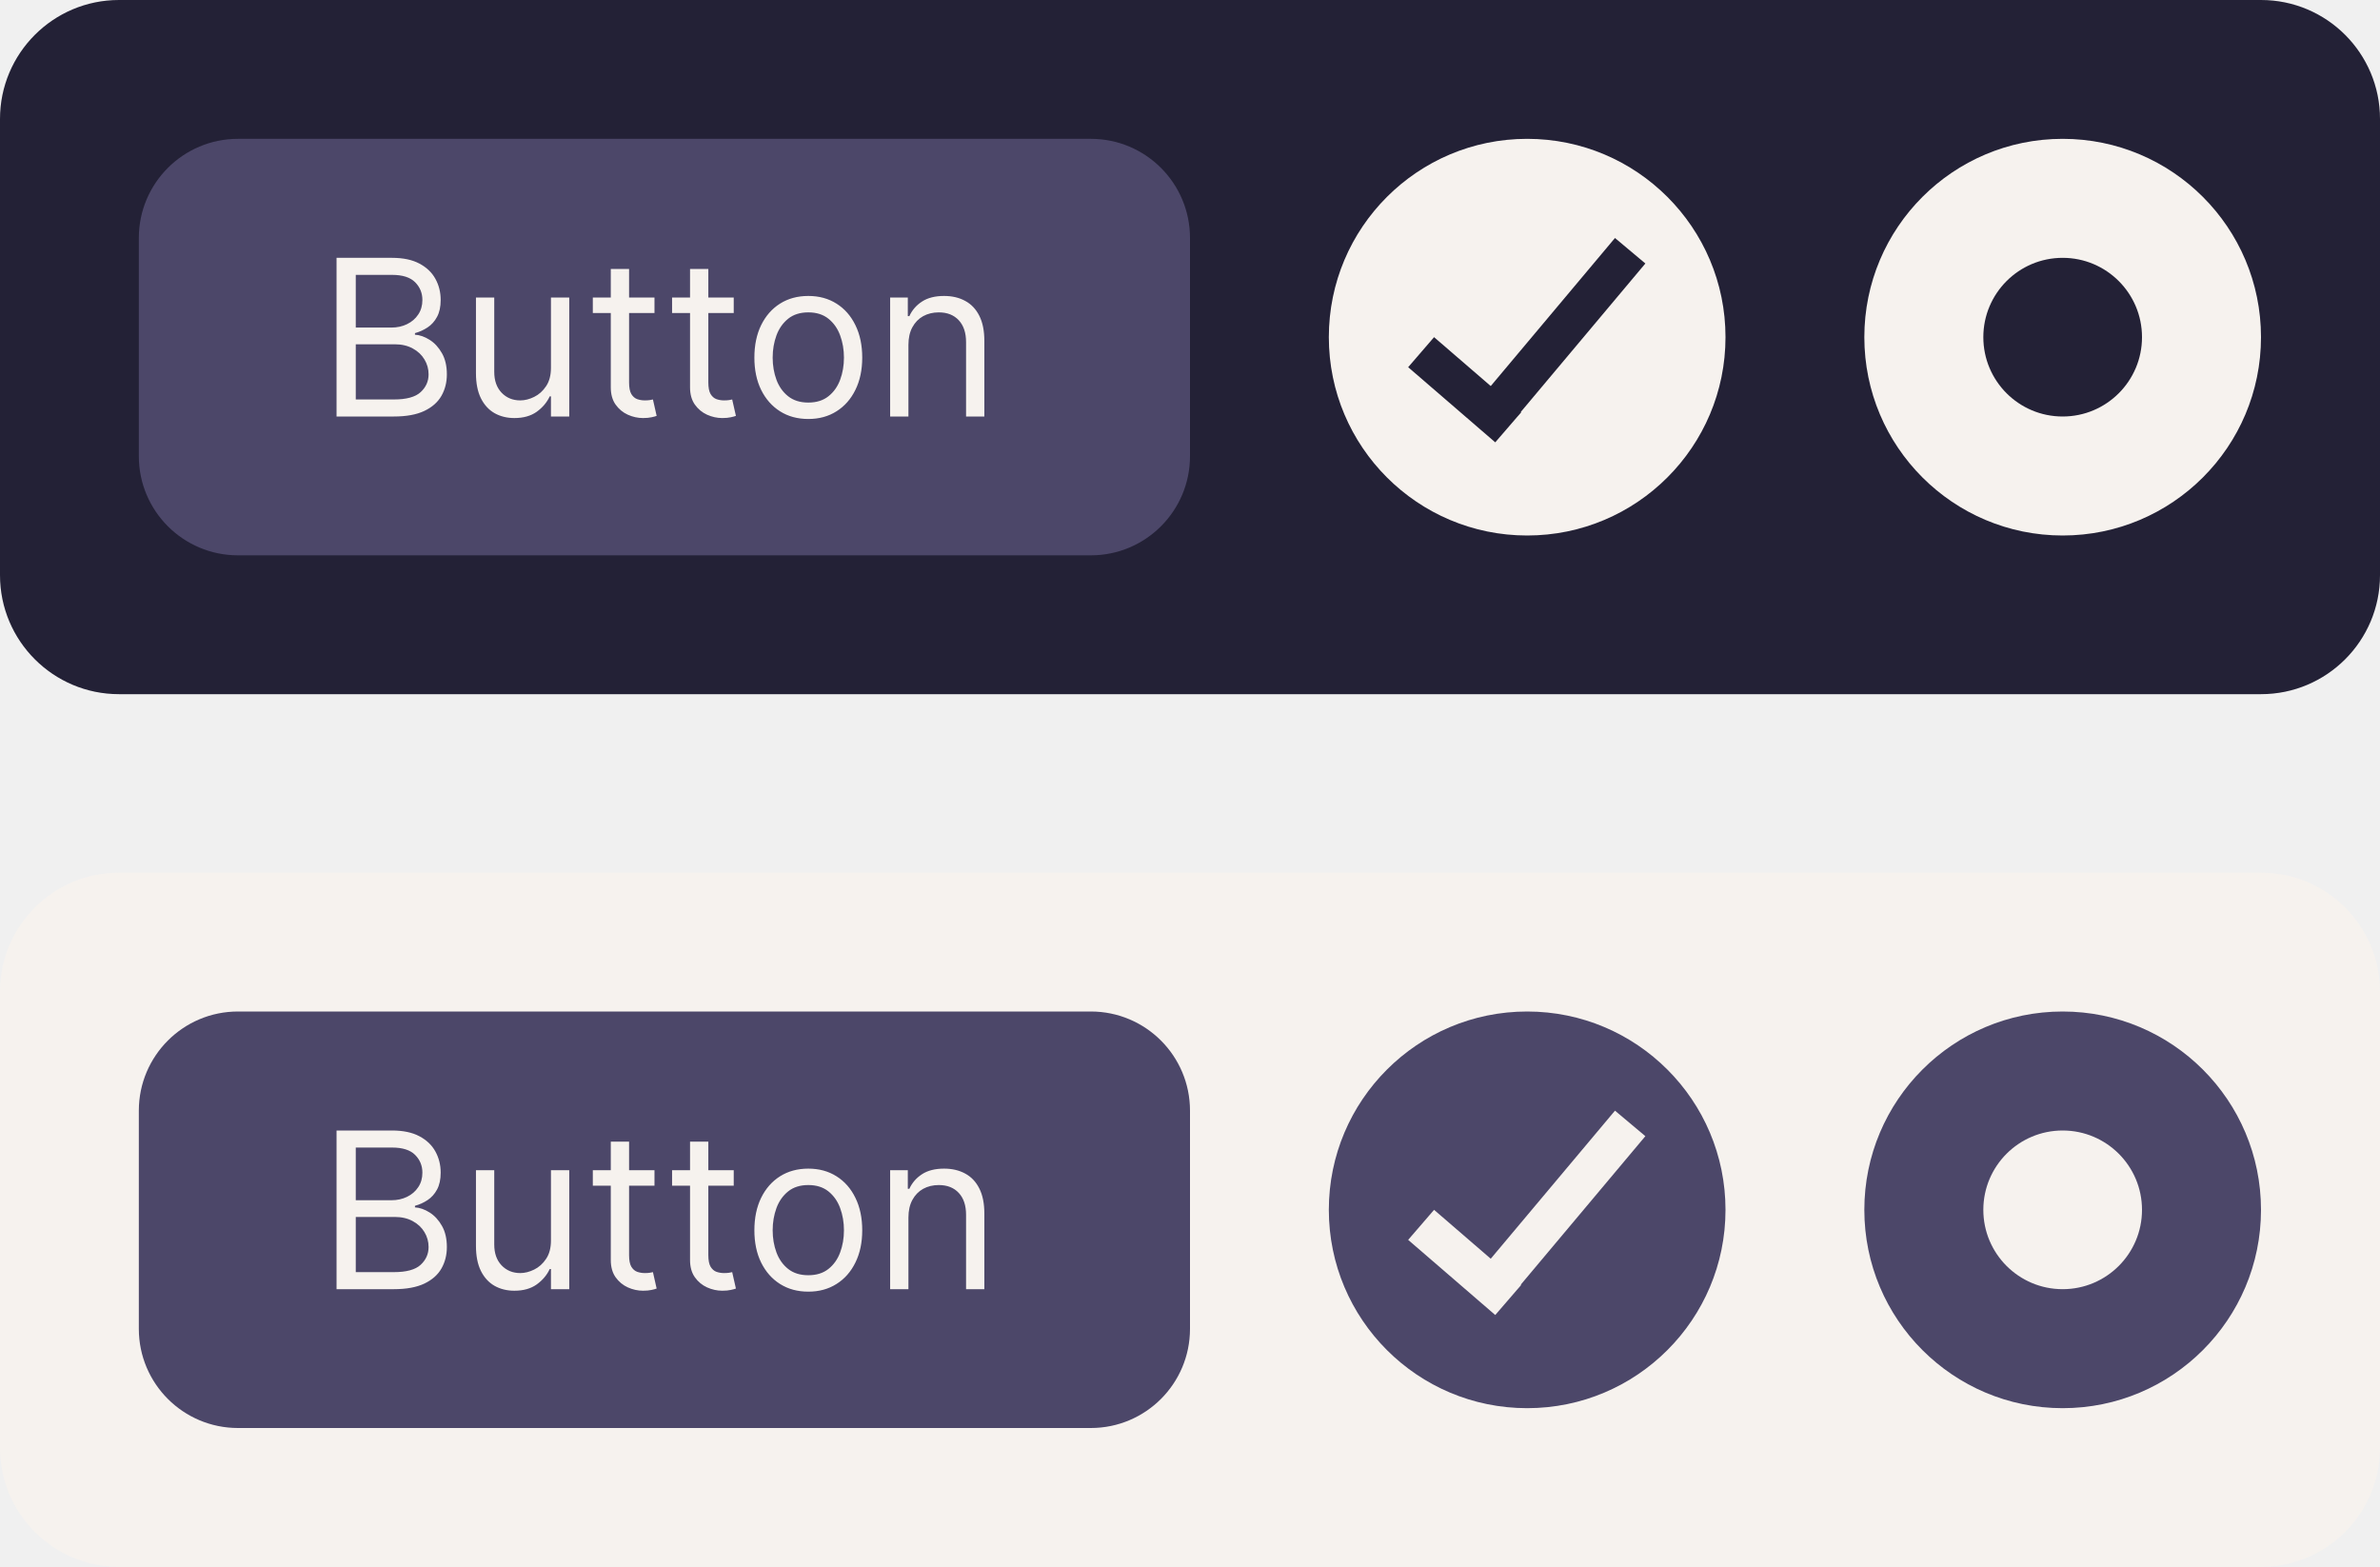
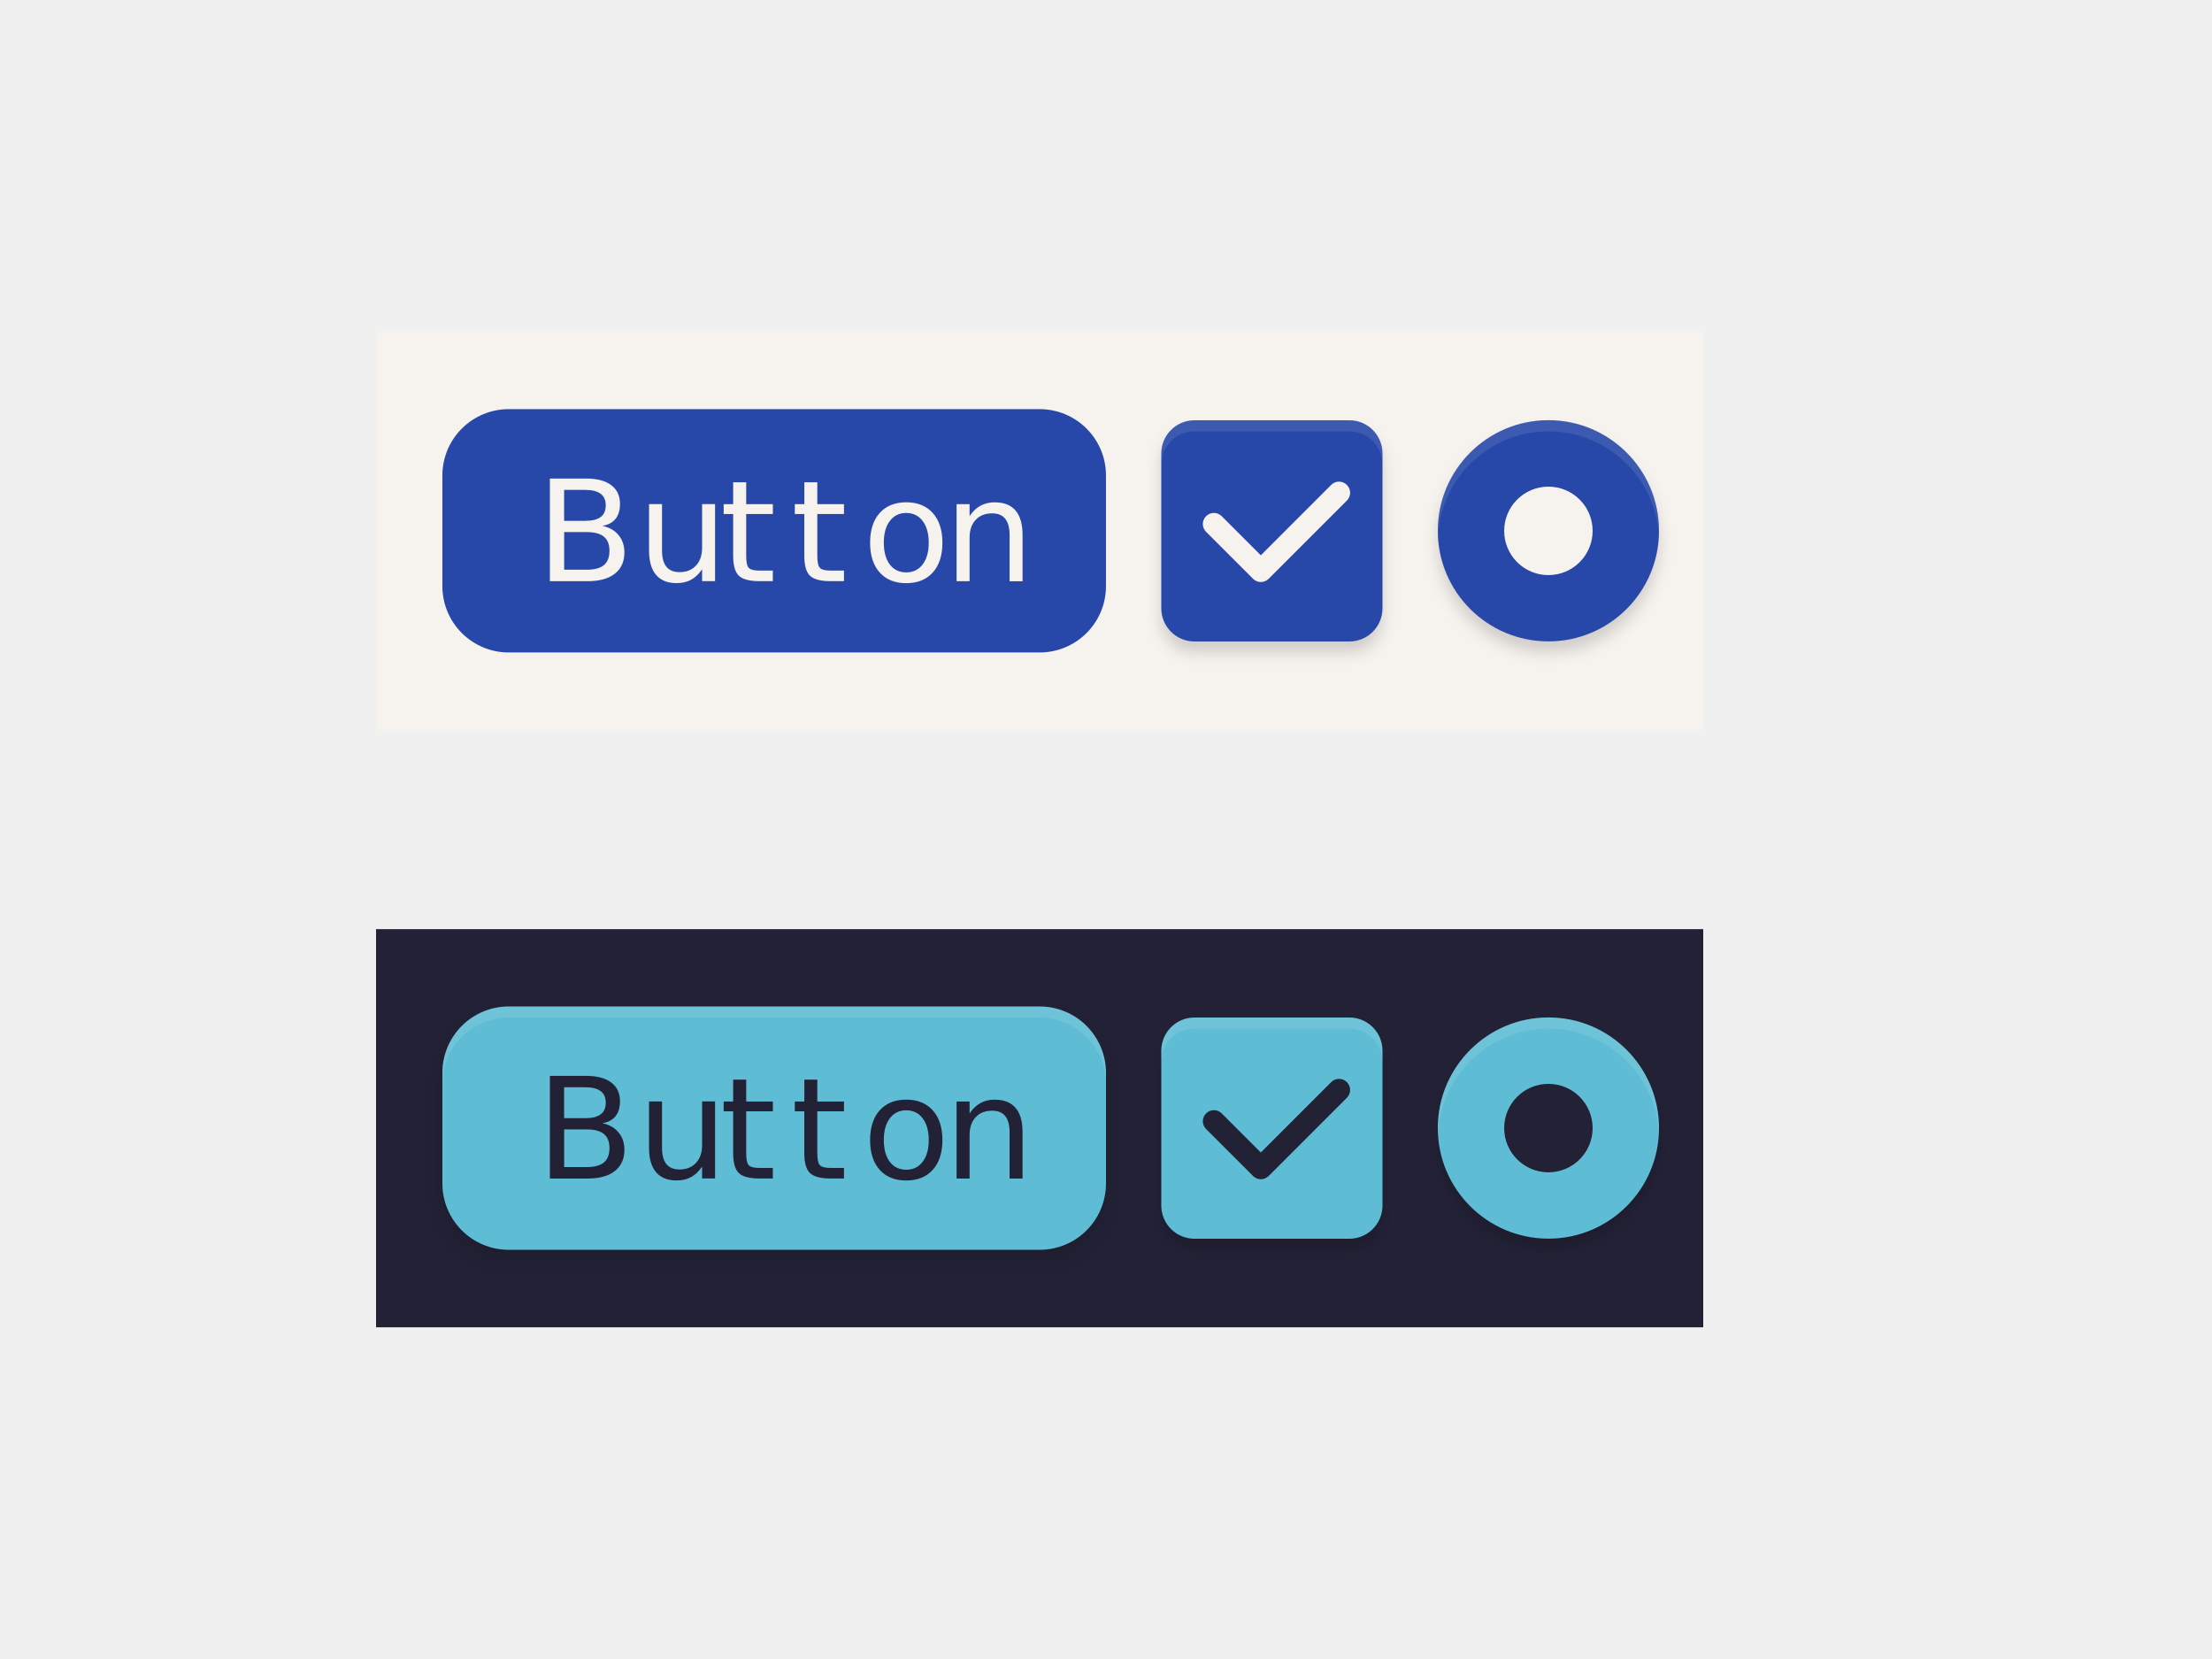
- <svg xmlns="http://www.w3.org/2000/svg" width="120" height="79" viewBox="0 0 120 79" fill="none">
-   <rect y="44" width="120" height="35" rx="6" fill="#F6F2EE" />
-   <rect x="7" y="51" width="53" height="21" rx="5" fill="#4C4769" />
-   <path d="M16.969 65V57H19.766C20.323 57 20.783 57.096 21.145 57.289C21.506 57.479 21.776 57.736 21.953 58.059C22.13 58.379 22.219 58.734 22.219 59.125C22.219 59.469 22.158 59.753 22.035 59.977C21.915 60.2 21.756 60.378 21.559 60.508C21.363 60.638 21.151 60.734 20.922 60.797V60.875C21.167 60.891 21.413 60.977 21.66 61.133C21.908 61.289 22.115 61.513 22.281 61.805C22.448 62.096 22.531 62.453 22.531 62.875C22.531 63.276 22.44 63.637 22.258 63.957C22.076 64.277 21.788 64.531 21.395 64.719C21.001 64.906 20.49 65 19.859 65H16.969ZM17.938 64.141H19.859C20.492 64.141 20.941 64.018 21.207 63.773C21.475 63.526 21.609 63.227 21.609 62.875C21.609 62.604 21.54 62.354 21.402 62.125C21.264 61.893 21.068 61.708 20.812 61.57C20.557 61.43 20.255 61.359 19.906 61.359H17.938V64.141ZM17.938 60.516H19.734C20.026 60.516 20.289 60.458 20.523 60.344C20.76 60.229 20.948 60.068 21.086 59.859C21.227 59.651 21.297 59.406 21.297 59.125C21.297 58.773 21.174 58.475 20.93 58.23C20.685 57.983 20.297 57.859 19.766 57.859H17.938V60.516ZM27.779 62.547V59H28.701V65H27.779V63.984H27.717C27.576 64.289 27.357 64.548 27.061 64.762C26.764 64.973 26.389 65.078 25.936 65.078C25.561 65.078 25.227 64.996 24.936 64.832C24.644 64.665 24.415 64.415 24.248 64.082C24.081 63.746 23.998 63.323 23.998 62.812V59H24.92V62.75C24.92 63.188 25.042 63.536 25.287 63.797C25.535 64.057 25.85 64.188 26.232 64.188C26.462 64.188 26.695 64.129 26.932 64.012C27.171 63.895 27.372 63.715 27.533 63.473C27.697 63.23 27.779 62.922 27.779 62.547ZM32.999 59V59.781H29.89V59H32.999ZM30.796 57.562H31.718V63.281C31.718 63.542 31.756 63.737 31.831 63.867C31.909 63.995 32.008 64.081 32.128 64.125C32.25 64.167 32.379 64.188 32.515 64.188C32.616 64.188 32.7 64.182 32.765 64.172C32.83 64.159 32.882 64.148 32.921 64.141L33.108 64.969C33.046 64.992 32.959 65.016 32.847 65.039C32.735 65.065 32.593 65.078 32.421 65.078C32.16 65.078 31.905 65.022 31.655 64.91C31.408 64.798 31.202 64.628 31.038 64.398C30.877 64.169 30.796 63.88 30.796 63.531V57.562ZM36.995 59V59.781H33.886V59H36.995ZM34.792 57.562H35.714V63.281C35.714 63.542 35.752 63.737 35.827 63.867C35.905 63.995 36.004 64.081 36.124 64.125C36.246 64.167 36.375 64.188 36.511 64.188C36.612 64.188 36.696 64.182 36.761 64.172C36.826 64.159 36.878 64.148 36.917 64.141L37.105 64.969C37.042 64.992 36.955 65.016 36.843 65.039C36.731 65.065 36.589 65.078 36.417 65.078C36.157 65.078 35.901 65.022 35.651 64.91C35.404 64.798 35.198 64.628 35.034 64.398C34.873 64.169 34.792 63.88 34.792 63.531V57.562ZM40.755 65.125C40.213 65.125 39.738 64.996 39.329 64.738C38.923 64.481 38.605 64.12 38.376 63.656C38.149 63.193 38.036 62.651 38.036 62.031C38.036 61.406 38.149 60.861 38.376 60.395C38.605 59.928 38.923 59.566 39.329 59.309C39.738 59.051 40.213 58.922 40.755 58.922C41.297 58.922 41.77 59.051 42.177 59.309C42.586 59.566 42.903 59.928 43.13 60.395C43.359 60.861 43.474 61.406 43.474 62.031C43.474 62.651 43.359 63.193 43.13 63.656C42.903 64.12 42.586 64.481 42.177 64.738C41.77 64.996 41.297 65.125 40.755 65.125ZM40.755 64.297C41.166 64.297 41.505 64.191 41.77 63.98C42.036 63.77 42.233 63.492 42.36 63.148C42.488 62.805 42.552 62.432 42.552 62.031C42.552 61.63 42.488 61.257 42.36 60.91C42.233 60.564 42.036 60.284 41.77 60.07C41.505 59.857 41.166 59.75 40.755 59.75C40.343 59.75 40.005 59.857 39.739 60.07C39.474 60.284 39.277 60.564 39.149 60.91C39.022 61.257 38.958 61.63 38.958 62.031C38.958 62.432 39.022 62.805 39.149 63.148C39.277 63.492 39.474 63.77 39.739 63.98C40.005 64.191 40.343 64.297 40.755 64.297ZM45.803 61.391V65H44.881V59H45.772V59.938H45.85C45.99 59.633 46.204 59.388 46.49 59.203C46.777 59.016 47.147 58.922 47.6 58.922C48.006 58.922 48.361 59.005 48.666 59.172C48.971 59.336 49.208 59.586 49.377 59.922C49.546 60.255 49.631 60.677 49.631 61.188V65H48.709V61.25C48.709 60.779 48.587 60.411 48.342 60.148C48.097 59.883 47.761 59.75 47.334 59.75C47.04 59.75 46.777 59.814 46.545 59.941C46.316 60.069 46.135 60.255 46.002 60.5C45.869 60.745 45.803 61.042 45.803 61.391Z" fill="#F6F2EE" />
-   <circle cx="77" cy="61" r="10" fill="#4C4769" />
-   <circle cx="104" cy="61" r="10" fill="#4C4769" />
-   <circle cx="104" cy="61" r="4" fill="#F6F2EE" />
-   <rect x="75" y="63.66" width="10" height="2" transform="rotate(-50 75 63.6605)" fill="#F6F2EE" />
-   <rect x="72.306" y="61" width="5.8" height="2" transform="rotate(40.7878 72.3065 61)" fill="#F6F2EE" />
-   <rect width="120" height="35" rx="6" fill="#232136" />
-   <rect x="7" y="7" width="53" height="21" rx="5" fill="#4C4769" />
-   <path d="M16.969 21V13H19.766C20.323 13 20.783 13.096 21.145 13.289C21.506 13.479 21.776 13.736 21.953 14.059C22.13 14.379 22.219 14.734 22.219 15.125C22.219 15.469 22.158 15.753 22.035 15.977C21.915 16.201 21.756 16.378 21.559 16.508C21.363 16.638 21.151 16.734 20.922 16.797V16.875C21.167 16.891 21.413 16.977 21.66 17.133C21.908 17.289 22.115 17.513 22.281 17.805C22.448 18.096 22.531 18.453 22.531 18.875C22.531 19.276 22.44 19.637 22.258 19.957C22.076 20.277 21.788 20.531 21.395 20.719C21.001 20.906 20.49 21 19.859 21H16.969ZM17.938 20.141H19.859C20.492 20.141 20.941 20.018 21.207 19.773C21.475 19.526 21.609 19.227 21.609 18.875C21.609 18.604 21.54 18.354 21.402 18.125C21.264 17.893 21.068 17.708 20.812 17.57C20.557 17.43 20.255 17.359 19.906 17.359H17.938V20.141ZM17.938 16.516H19.734C20.026 16.516 20.289 16.458 20.523 16.344C20.76 16.229 20.948 16.068 21.086 15.859C21.227 15.651 21.297 15.406 21.297 15.125C21.297 14.773 21.174 14.475 20.93 14.23C20.685 13.983 20.297 13.859 19.766 13.859H17.938V16.516ZM27.779 18.547V15H28.701V21H27.779V19.984H27.717C27.576 20.289 27.357 20.548 27.061 20.762C26.764 20.973 26.389 21.078 25.936 21.078C25.561 21.078 25.227 20.996 24.936 20.832C24.644 20.665 24.415 20.415 24.248 20.082C24.081 19.746 23.998 19.323 23.998 18.812V15H24.92V18.75C24.92 19.188 25.042 19.537 25.287 19.797C25.535 20.057 25.85 20.188 26.232 20.188C26.462 20.188 26.695 20.129 26.932 20.012C27.171 19.895 27.372 19.715 27.533 19.473C27.697 19.23 27.779 18.922 27.779 18.547ZM32.999 15V15.781H29.89V15H32.999ZM30.796 13.562H31.718V19.281C31.718 19.542 31.756 19.737 31.831 19.867C31.909 19.995 32.008 20.081 32.128 20.125C32.25 20.167 32.379 20.188 32.515 20.188C32.616 20.188 32.7 20.182 32.765 20.172C32.83 20.159 32.882 20.148 32.921 20.141L33.108 20.969C33.046 20.992 32.959 21.016 32.847 21.039C32.735 21.065 32.593 21.078 32.421 21.078C32.16 21.078 31.905 21.022 31.655 20.91C31.408 20.798 31.202 20.628 31.038 20.398C30.877 20.169 30.796 19.88 30.796 19.531V13.562ZM36.995 15V15.781H33.886V15H36.995ZM34.792 13.562H35.714V19.281C35.714 19.542 35.752 19.737 35.827 19.867C35.905 19.995 36.004 20.081 36.124 20.125C36.246 20.167 36.375 20.188 36.511 20.188C36.612 20.188 36.696 20.182 36.761 20.172C36.826 20.159 36.878 20.148 36.917 20.141L37.105 20.969C37.042 20.992 36.955 21.016 36.843 21.039C36.731 21.065 36.589 21.078 36.417 21.078C36.157 21.078 35.901 21.022 35.651 20.91C35.404 20.798 35.198 20.628 35.034 20.398C34.873 20.169 34.792 19.88 34.792 19.531V13.562ZM40.755 21.125C40.213 21.125 39.738 20.996 39.329 20.738C38.923 20.48 38.605 20.12 38.376 19.656C38.149 19.193 38.036 18.651 38.036 18.031C38.036 17.406 38.149 16.861 38.376 16.395C38.605 15.928 38.923 15.566 39.329 15.309C39.738 15.051 40.213 14.922 40.755 14.922C41.297 14.922 41.77 15.051 42.177 15.309C42.586 15.566 42.903 15.928 43.13 16.395C43.359 16.861 43.474 17.406 43.474 18.031C43.474 18.651 43.359 19.193 43.13 19.656C42.903 20.12 42.586 20.48 42.177 20.738C41.77 20.996 41.297 21.125 40.755 21.125ZM40.755 20.297C41.166 20.297 41.505 20.191 41.77 19.98C42.036 19.77 42.233 19.492 42.36 19.148C42.488 18.805 42.552 18.432 42.552 18.031C42.552 17.63 42.488 17.256 42.36 16.91C42.233 16.564 42.036 16.284 41.77 16.07C41.505 15.857 41.166 15.75 40.755 15.75C40.343 15.75 40.005 15.857 39.739 16.07C39.474 16.284 39.277 16.564 39.149 16.91C39.022 17.256 38.958 17.63 38.958 18.031C38.958 18.432 39.022 18.805 39.149 19.148C39.277 19.492 39.474 19.77 39.739 19.98C40.005 20.191 40.343 20.297 40.755 20.297ZM45.803 17.391V21H44.881V15H45.772V15.938H45.85C45.99 15.633 46.204 15.388 46.49 15.203C46.777 15.016 47.147 14.922 47.6 14.922C48.006 14.922 48.361 15.005 48.666 15.172C48.971 15.336 49.208 15.586 49.377 15.922C49.546 16.255 49.631 16.677 49.631 17.188V21H48.709V17.25C48.709 16.779 48.587 16.412 48.342 16.148C48.097 15.883 47.761 15.75 47.334 15.75C47.04 15.75 46.777 15.814 46.545 15.941C46.316 16.069 46.135 16.255 46.002 16.5C45.869 16.745 45.803 17.042 45.803 17.391Z" fill="#F6F2EE" />
-   <circle cx="77" cy="17" r="10" fill="#F6F2EE" />
-   <circle cx="104" cy="17" r="10" fill="#F6F2EE" />
-   <circle cx="104" cy="17" r="4" fill="#232136" />
-   <rect x="75" y="19.66" width="10" height="2" transform="rotate(-50 75 19.6605)" fill="#232136" />
-   <rect x="72.306" y="17" width="5.8" height="2" transform="rotate(40.7878 72.3065 17)" fill="#232136" />
+ <svg xmlns="http://www.w3.org/2000/svg" width="200" height="150" version="1.1" viewBox="0 0 52.917 39.688" id="svg202" xml:space="preserve">
+   <defs id="defs206">
+     <filter style="color-interpolation-filters:sRGB" id="filter1462" x="-0.075" y="-0.075" width="1.15" height="1.15">
+       <feGaussianBlur stdDeviation="0.165" id="feGaussianBlur1464" />
+     </filter>
+     <filter style="color-interpolation-filters:sRGB" id="filter1524" x="-0.075" y="-0.075" width="1.15" height="1.15">
+       <feGaussianBlur stdDeviation="0.165" id="feGaussianBlur1526" />
+     </filter>
+     <filter style="color-interpolation-filters:sRGB" id="filter1919" x="-0.051" y="-0.14" width="1.102" height="1.28">
+       <feGaussianBlur stdDeviation="0.339" id="feGaussianBlur1921" />
+     </filter>
+   </defs>
+   <g id="thumbnail">
+     <rect x="8.996" y="7.938" width="31.75" height="9.525" rx="0" ry="1.803" fill="#f2f2f2" stroke-width="0" id="rect2" style="fill:#f6f2ee;fill-opacity:1" />
+     <rect x="10.583" y="9.788" width="15.875" height="5.821" rx="1.587" ry="1.587" fill="#000000" opacity="0.08" id="rect4" style="fill:#2848a9;fill-opacity:1;opacity:1" />
+     <path d="m 13.155,11.448 v 2.456 h 0.902 c 0.282,0 0.499,-0.06 0.651,-0.179 0.153,-0.12 0.229,-0.289 0.229,-0.508 0,-0.167 -0.047,-0.305 -0.14,-0.416 -0.092,-0.112 -0.221,-0.186 -0.389,-0.221 0.139,-0.022 0.244,-0.078 0.316,-0.166 0.072,-0.089 0.108,-0.208 0.108,-0.359 0,-0.194 -0.07,-0.344 -0.21,-0.449 -0.14,-0.105 -0.34,-0.158 -0.599,-0.158 z m 4.384,0.09 v 0.523 h -0.227 v 0.235 h 0.227 v 1 c 0,0.23 0.046,0.389 0.136,0.477 0.091,0.087 0.256,0.13 0.495,0.13 h 0.318 v -0.253 h -0.318 c -0.129,0 -0.215,-0.021 -0.257,-0.064 -0.042,-0.043 -0.062,-0.14 -0.062,-0.29 v -1 h 0.638 v -0.235 h -0.638 v -0.523 z m 1.703,0 v 0.523 H 19.014 v 0.235 h 0.227 v 1 c 0,0.23 0.045,0.389 0.136,0.477 0.091,0.087 0.256,0.13 0.495,0.13 h 0.318 v -0.253 h -0.318 c -0.129,0 -0.215,-0.021 -0.257,-0.064 -0.042,-0.043 -0.063,-0.14 -0.063,-0.29 v -1 h 0.638 v -0.235 h -0.638 v -0.523 z m -5.747,0.182 h 0.503 c 0.166,0 0.289,0.031 0.37,0.092 0.082,0.061 0.123,0.154 0.123,0.278 0,0.125 -0.041,0.219 -0.123,0.28 -0.081,0.06 -0.204,0.09 -0.37,0.09 h -0.503 z m 8.185,0.296 c -0.27,0 -0.482,0.086 -0.636,0.257 -0.153,0.171 -0.229,0.408 -0.229,0.711 0,0.302 0.076,0.539 0.229,0.711 0.154,0.171 0.366,0.256 0.636,0.256 0.269,0 0.481,-0.085 0.635,-0.256 0.154,-0.172 0.23,-0.409 0.23,-0.711 0,-0.303 -0.077,-0.539 -0.23,-0.711 -0.154,-0.171 -0.365,-0.257 -0.635,-0.257 z m 2.124,0 c -0.131,0 -0.247,0.027 -0.348,0.082 -0.1,0.055 -0.187,0.138 -0.261,0.249 v -0.286 h -0.311 v 1.843 h 0.311 v -1.041 c 0,-0.18 0.048,-0.322 0.145,-0.426 0.096,-0.104 0.228,-0.156 0.395,-0.156 0.139,0 0.244,0.043 0.313,0.13 0.07,0.087 0.104,0.217 0.104,0.392 v 1.102 h 0.31 v -1.112 c 0,-0.254 -0.055,-0.447 -0.166,-0.578 -0.111,-0.132 -0.275,-0.197 -0.491,-0.197 z m -8.277,0.044 v 1.116 c 0,0.253 0.056,0.446 0.168,0.577 0.112,0.132 0.276,0.197 0.493,0.197 0.131,0 0.246,-0.027 0.345,-0.081 0.1,-0.055 0.187,-0.138 0.263,-0.25 v 0.283 h 0.31 v -1.843 h -0.31 v 1.045 c 0,0.18 -0.049,0.322 -0.146,0.426 -0.096,0.104 -0.229,0.157 -0.396,0.157 -0.139,0 -0.243,-0.044 -0.313,-0.13 -0.07,-0.088 -0.104,-0.219 -0.104,-0.393 v -1.104 z m 6.154,0.212 c 0.165,0 0.296,0.064 0.392,0.192 0.096,0.127 0.145,0.3 0.145,0.518 0,0.219 -0.048,0.393 -0.145,0.52 -0.096,0.127 -0.227,0.191 -0.392,0.191 -0.167,0 -0.299,-0.063 -0.395,-0.189 -0.095,-0.127 -0.143,-0.301 -0.143,-0.522 0,-0.22 0.048,-0.394 0.145,-0.52 0.096,-0.127 0.228,-0.191 0.394,-0.191 z m -8.185,0.457 h 0.545 c 0.183,0 0.318,0.037 0.406,0.11 0.089,0.072 0.133,0.185 0.133,0.339 0,0.152 -0.044,0.266 -0.133,0.341 -0.088,0.073 -0.223,0.11 -0.406,0.11 h -0.545 z" fill="#000000" opacity="0.65" id="path6" style="fill:#f6f2ee;fill-opacity:1;opacity:1" />
+     <path id="path1522" style="opacity:0.15;fill:#000000;fill-opacity:1;stroke-width:0.265;filter:url(#filter1524)" d="m 37.042,10.319 c -1.461,0 -2.646,1.185 -2.646,2.646 0,1.461 1.185,2.646 2.646,2.646 1.461,0 2.646,-1.185 2.646,-2.646 0,-1.461 -1.185,-2.646 -2.646,-2.646 z" />
+     <path id="path1041" style="fill:#2848a9;fill-opacity:1;stroke-width:0.265" d="m 37.042,10.052 c -1.461,0 -2.646,1.185 -2.646,2.646 0,1.461 1.185,2.646 2.646,2.646 1.461,0 2.646,-1.185 2.646,-2.646 0,-1.461 -1.185,-2.646 -2.646,-2.646 z" />
+     <rect style="opacity:0.15;fill:#000000;fill-opacity:1;stroke-width:0.529;stroke-linecap:round;stroke-linejoin:round;filter:url(#filter1462)" id="rect906" width="5.292" height="5.292" x="27.781" y="10.319" rx="0.794" ry="0.794" />
+     <rect style="opacity:1;fill:#2848a9;fill-opacity:1;stroke-width:0.529;stroke-linecap:round;stroke-linejoin:round" id="rect368" width="5.292" height="5.292" x="27.781" y="10.054" rx="0.794" ry="0.794" />
+     <path id="rect340" d="m 32.22,11.6 c -0.104,-0.104 -0.271,-0.104 -0.374,0 l -1.684,1.684 -0.935,-0.935 c -0.104,-0.104 -0.271,-0.104 -0.374,0 -0.104,0.104 -0.104,0.271 0,0.374 l 1.123,1.123 c 0.006,0.006 0.013,0.012 0.02,0.018 0.104,0.085 0.257,0.079 0.354,-0.018 l 1.871,-1.871 c 0.104,-0.104 0.104,-0.271 0,-0.374 z" style="fill:#f6f2ee;stroke-width:0.265;fill-opacity:1" />
+     <path id="rect901" style="opacity:0.1;fill:#ffffff;fill-opacity:1;stroke-width:0.529;stroke-linecap:round;stroke-linejoin:round" d="m 28.575,10.054 c -0.44,0 -0.794,0.354 -0.794,0.794 v 0.265 c 0,-0.44 0.354,-0.794 0.794,-0.794 h 3.704 c 0.44,0 0.794,0.354 0.794,0.794 v -0.265 c 0,-0.44 -0.354,-0.794 -0.794,-0.794 z" />
+     <path id="path1466" style="fill:#f6f2ee;fill-opacity:1;stroke-width:0.265" d="m 37.042,11.642 c 0.585,0 1.058,0.474 1.058,1.058 0,0.585 -0.474,1.058 -1.058,1.058 -0.585,0 -1.058,-0.474 -1.058,-1.058 0,-0.585 0.474,-1.058 1.058,-1.058 z" />
+     <path id="path1517" style="opacity:0.1;fill:#ffffff;fill-opacity:1;stroke-width:0.265" d="m 37.042,10.052 c -1.461,0 -2.646,1.185 -2.646,2.646 0,0.044 0.002,0.087 0.004,0.131 0.071,-1.397 1.227,-2.51 2.642,-2.51 1.415,0 2.571,1.113 2.642,2.51 0.002,-0.043 0.004,-0.087 0.004,-0.131 0,-1.461 -1.185,-2.646 -2.646,-2.646 z" />
+   </g>
+   <g id="thumbnail-Dark">
+     <rect x="8.996" y="22.228" width="31.75" height="9.525" rx="0" ry="1.803" fill="#2c2c2c" stroke-width="0" id="rect13" style="fill:#232136;fill-opacity:1" />
+     <rect x="10.583" y="24.342" width="15.875" height="5.821" rx="1.587" ry="1.587" fill="#ffffff" opacity="0.1" id="rect1917" style="fill:#000000;filter:url(#filter1919);opacity:0.15" />
+     <rect x="10.583" y="24.078" width="15.875" height="5.821" rx="1.587" ry="1.587" fill="#ffffff" opacity="0.1" id="rect15" style="opacity:1;fill:#5ebdd5;fill-opacity:1" />
+     <path d="m 13.155,25.738 v 2.456 h 0.902 c 0.282,0 0.499,-0.06 0.651,-0.179 0.153,-0.12 0.229,-0.289 0.229,-0.508 0,-0.167 -0.047,-0.305 -0.14,-0.416 -0.092,-0.112 -0.221,-0.186 -0.389,-0.221 0.139,-0.022 0.244,-0.077 0.316,-0.166 0.072,-0.089 0.108,-0.208 0.108,-0.359 0,-0.194 -0.07,-0.344 -0.21,-0.449 -0.14,-0.105 -0.34,-0.158 -0.599,-0.158 z m 4.384,0.09 v 0.523 h -0.227 v 0.235 h 0.227 v 1 c 0,0.23 0.046,0.389 0.136,0.477 0.091,0.087 0.256,0.13 0.495,0.13 h 0.318 v -0.253 h -0.318 c -0.129,0 -0.215,-0.021 -0.257,-0.064 -0.042,-0.043 -0.062,-0.14 -0.062,-0.29 v -1 h 0.638 v -0.235 h -0.638 v -0.523 z m 1.703,0 v 0.523 H 19.014 v 0.235 h 0.227 v 1 c 0,0.23 0.045,0.389 0.136,0.477 0.091,0.087 0.256,0.13 0.495,0.13 h 0.318 v -0.253 h -0.318 c -0.129,0 -0.215,-0.021 -0.257,-0.064 -0.042,-0.043 -0.063,-0.14 -0.063,-0.29 v -1 h 0.638 v -0.235 h -0.638 v -0.523 z m -5.747,0.182 h 0.503 c 0.166,0 0.289,0.031 0.37,0.092 0.082,0.061 0.123,0.154 0.123,0.278 0,0.125 -0.041,0.219 -0.123,0.28 -0.081,0.06 -0.204,0.09 -0.37,0.09 h -0.503 z m 8.185,0.296 c -0.27,0 -0.482,0.086 -0.636,0.257 -0.153,0.171 -0.229,0.408 -0.229,0.711 0,0.302 0.076,0.539 0.229,0.711 0.154,0.171 0.366,0.256 0.636,0.256 0.269,0 0.481,-0.085 0.635,-0.256 0.154,-0.172 0.23,-0.409 0.23,-0.711 0,-0.303 -0.077,-0.539 -0.23,-0.711 -0.154,-0.171 -0.365,-0.257 -0.635,-0.257 z m 2.124,0 c -0.131,0 -0.247,0.027 -0.348,0.082 -0.1,0.055 -0.187,0.138 -0.261,0.249 v -0.286 h -0.311 v 1.843 h 0.311 v -1.041 c 0,-0.18 0.048,-0.322 0.145,-0.426 0.096,-0.104 0.228,-0.156 0.395,-0.156 0.139,0 0.244,0.043 0.313,0.13 0.07,0.087 0.104,0.217 0.104,0.392 v 1.102 h 0.31 v -1.112 c 0,-0.254 -0.055,-0.447 -0.166,-0.578 -0.111,-0.132 -0.275,-0.197 -0.491,-0.197 z m -8.277,0.044 v 1.116 c 0,0.253 0.056,0.446 0.168,0.577 0.112,0.132 0.276,0.197 0.493,0.197 0.131,0 0.246,-0.027 0.345,-0.081 0.1,-0.055 0.187,-0.138 0.263,-0.25 v 0.283 h 0.31 v -1.843 h -0.31 v 1.045 c 0,0.18 -0.049,0.322 -0.146,0.426 -0.096,0.104 -0.229,0.157 -0.396,0.157 -0.139,0 -0.243,-0.044 -0.313,-0.13 -0.07,-0.088 -0.104,-0.219 -0.104,-0.393 v -1.104 z m 6.154,0.212 c 0.165,0 0.296,0.064 0.392,0.192 0.096,0.127 0.145,0.3 0.145,0.518 0,0.219 -0.048,0.393 -0.145,0.52 -0.096,0.127 -0.227,0.191 -0.392,0.191 -0.167,0 -0.299,-0.063 -0.395,-0.189 -0.095,-0.127 -0.143,-0.301 -0.143,-0.522 0,-0.22 0.048,-0.394 0.145,-0.52 0.096,-0.127 0.228,-0.191 0.394,-0.191 z m -8.185,0.457 h 0.545 c 0.183,0 0.318,0.037 0.406,0.11 0.089,0.072 0.133,0.185 0.133,0.339 0,0.152 -0.044,0.266 -0.133,0.341 -0.088,0.073 -0.223,0.11 -0.406,0.11 h -0.545 z" fill="#ffffff" opacity="0.65" id="path17" style="fill:#232136;fill-opacity:1;opacity:1" />
+     <path id="path1896" style="opacity:0.15;fill:#000000;fill-opacity:1;stroke-width:0.265;filter:url(#filter1524)" d="m 37.042,24.607 c -1.461,0 -2.646,1.185 -2.646,2.646 0,1.461 1.185,2.646 2.646,2.646 1.461,0 2.646,-1.185 2.646,-2.646 0,-1.461 -1.185,-2.646 -2.646,-2.646 z" />
+     <path id="path1898" style="fill:#5ebdd5;fill-opacity:1;stroke-width:0.265" d="m 37.042,24.34 c -1.461,0 -2.646,1.185 -2.646,2.646 0,1.461 1.185,2.646 2.646,2.646 1.461,0 2.646,-1.185 2.646,-2.646 0,-1.461 -1.185,-2.646 -2.646,-2.646 z" />
+     <rect style="opacity:0.15;fill:#000000;fill-opacity:1;stroke-width:0.529;stroke-linecap:round;stroke-linejoin:round;filter:url(#filter1462)" id="rect1900" width="5.292" height="5.292" x="27.781" y="24.607" rx="0.794" ry="0.794" />
+     <rect style="opacity:1;fill:#5ebdd5;fill-opacity:1;stroke-width:0.529;stroke-linecap:round;stroke-linejoin:round" id="rect1902" width="5.292" height="5.292" x="27.781" y="24.342" rx="0.794" ry="0.794" />
+     <path id="path1904" d="m 32.22,25.887 c -0.104,-0.104 -0.271,-0.104 -0.374,0 l -1.684,1.684 -0.935,-0.935 c -0.104,-0.104 -0.271,-0.104 -0.374,0 -0.104,0.104 -0.104,0.271 0,0.374 l 1.123,1.123 c 0.006,0.006 0.013,0.012 0.02,0.018 0.104,0.085 0.257,0.079 0.354,-0.018 l 1.871,-1.871 c 0.104,-0.104 0.104,-0.271 0,-0.374 z" style="fill:#232136;stroke-width:0.265;fill-opacity:1" />
+     <path id="path1906" style="opacity:0.1;fill:#ffffff;fill-opacity:1;stroke-width:0.529;stroke-linecap:round;stroke-linejoin:round" d="m 28.575,24.342 c -0.44,0 -0.794,0.354 -0.794,0.794 v 0.265 c 0,-0.44 0.354,-0.794 0.794,-0.794 h 3.704 c 0.44,0 0.794,0.354 0.794,0.794 v -0.265 c 0,-0.44 -0.354,-0.794 -0.794,-0.794 z" />
+     <path id="path1908" style="fill:#232136;fill-opacity:1;stroke-width:0.265" d="m 37.042,25.929 c 0.585,0 1.058,0.474 1.058,1.058 0,0.585 -0.474,1.058 -1.058,1.058 -0.585,0 -1.058,-0.474 -1.058,-1.058 0,-0.585 0.474,-1.058 1.058,-1.058 z" />
+     <path id="path1910" style="opacity:0.1;fill:#ffffff;fill-opacity:1;stroke-width:0.265" d="m 37.042,24.34 c -1.461,0 -2.646,1.185 -2.646,2.646 0,0.044 0.002,0.087 0.004,0.131 0.071,-1.397 1.227,-2.51 2.642,-2.51 1.415,0 2.571,1.113 2.642,2.51 0.002,-0.043 0.004,-0.087 0.004,-0.131 0,-1.461 -1.185,-2.646 -2.646,-2.646 z" />
+     <path id="rect1912" d="M 12.17 24.077 C 11.291 24.077 10.583 24.785 10.583 25.665 L 10.583 25.929 C 10.583 25.05 11.291 24.342 12.17 24.342 L 24.87 24.342 C 25.75 24.342 26.458 25.05 26.458 25.929 L 26.458 25.665 C 26.458 24.785 25.75 24.077 24.87 24.077 L 12.17 24.077 z " style="fill:#ffffff;opacity:0.1" />
+   </g>
</svg>
